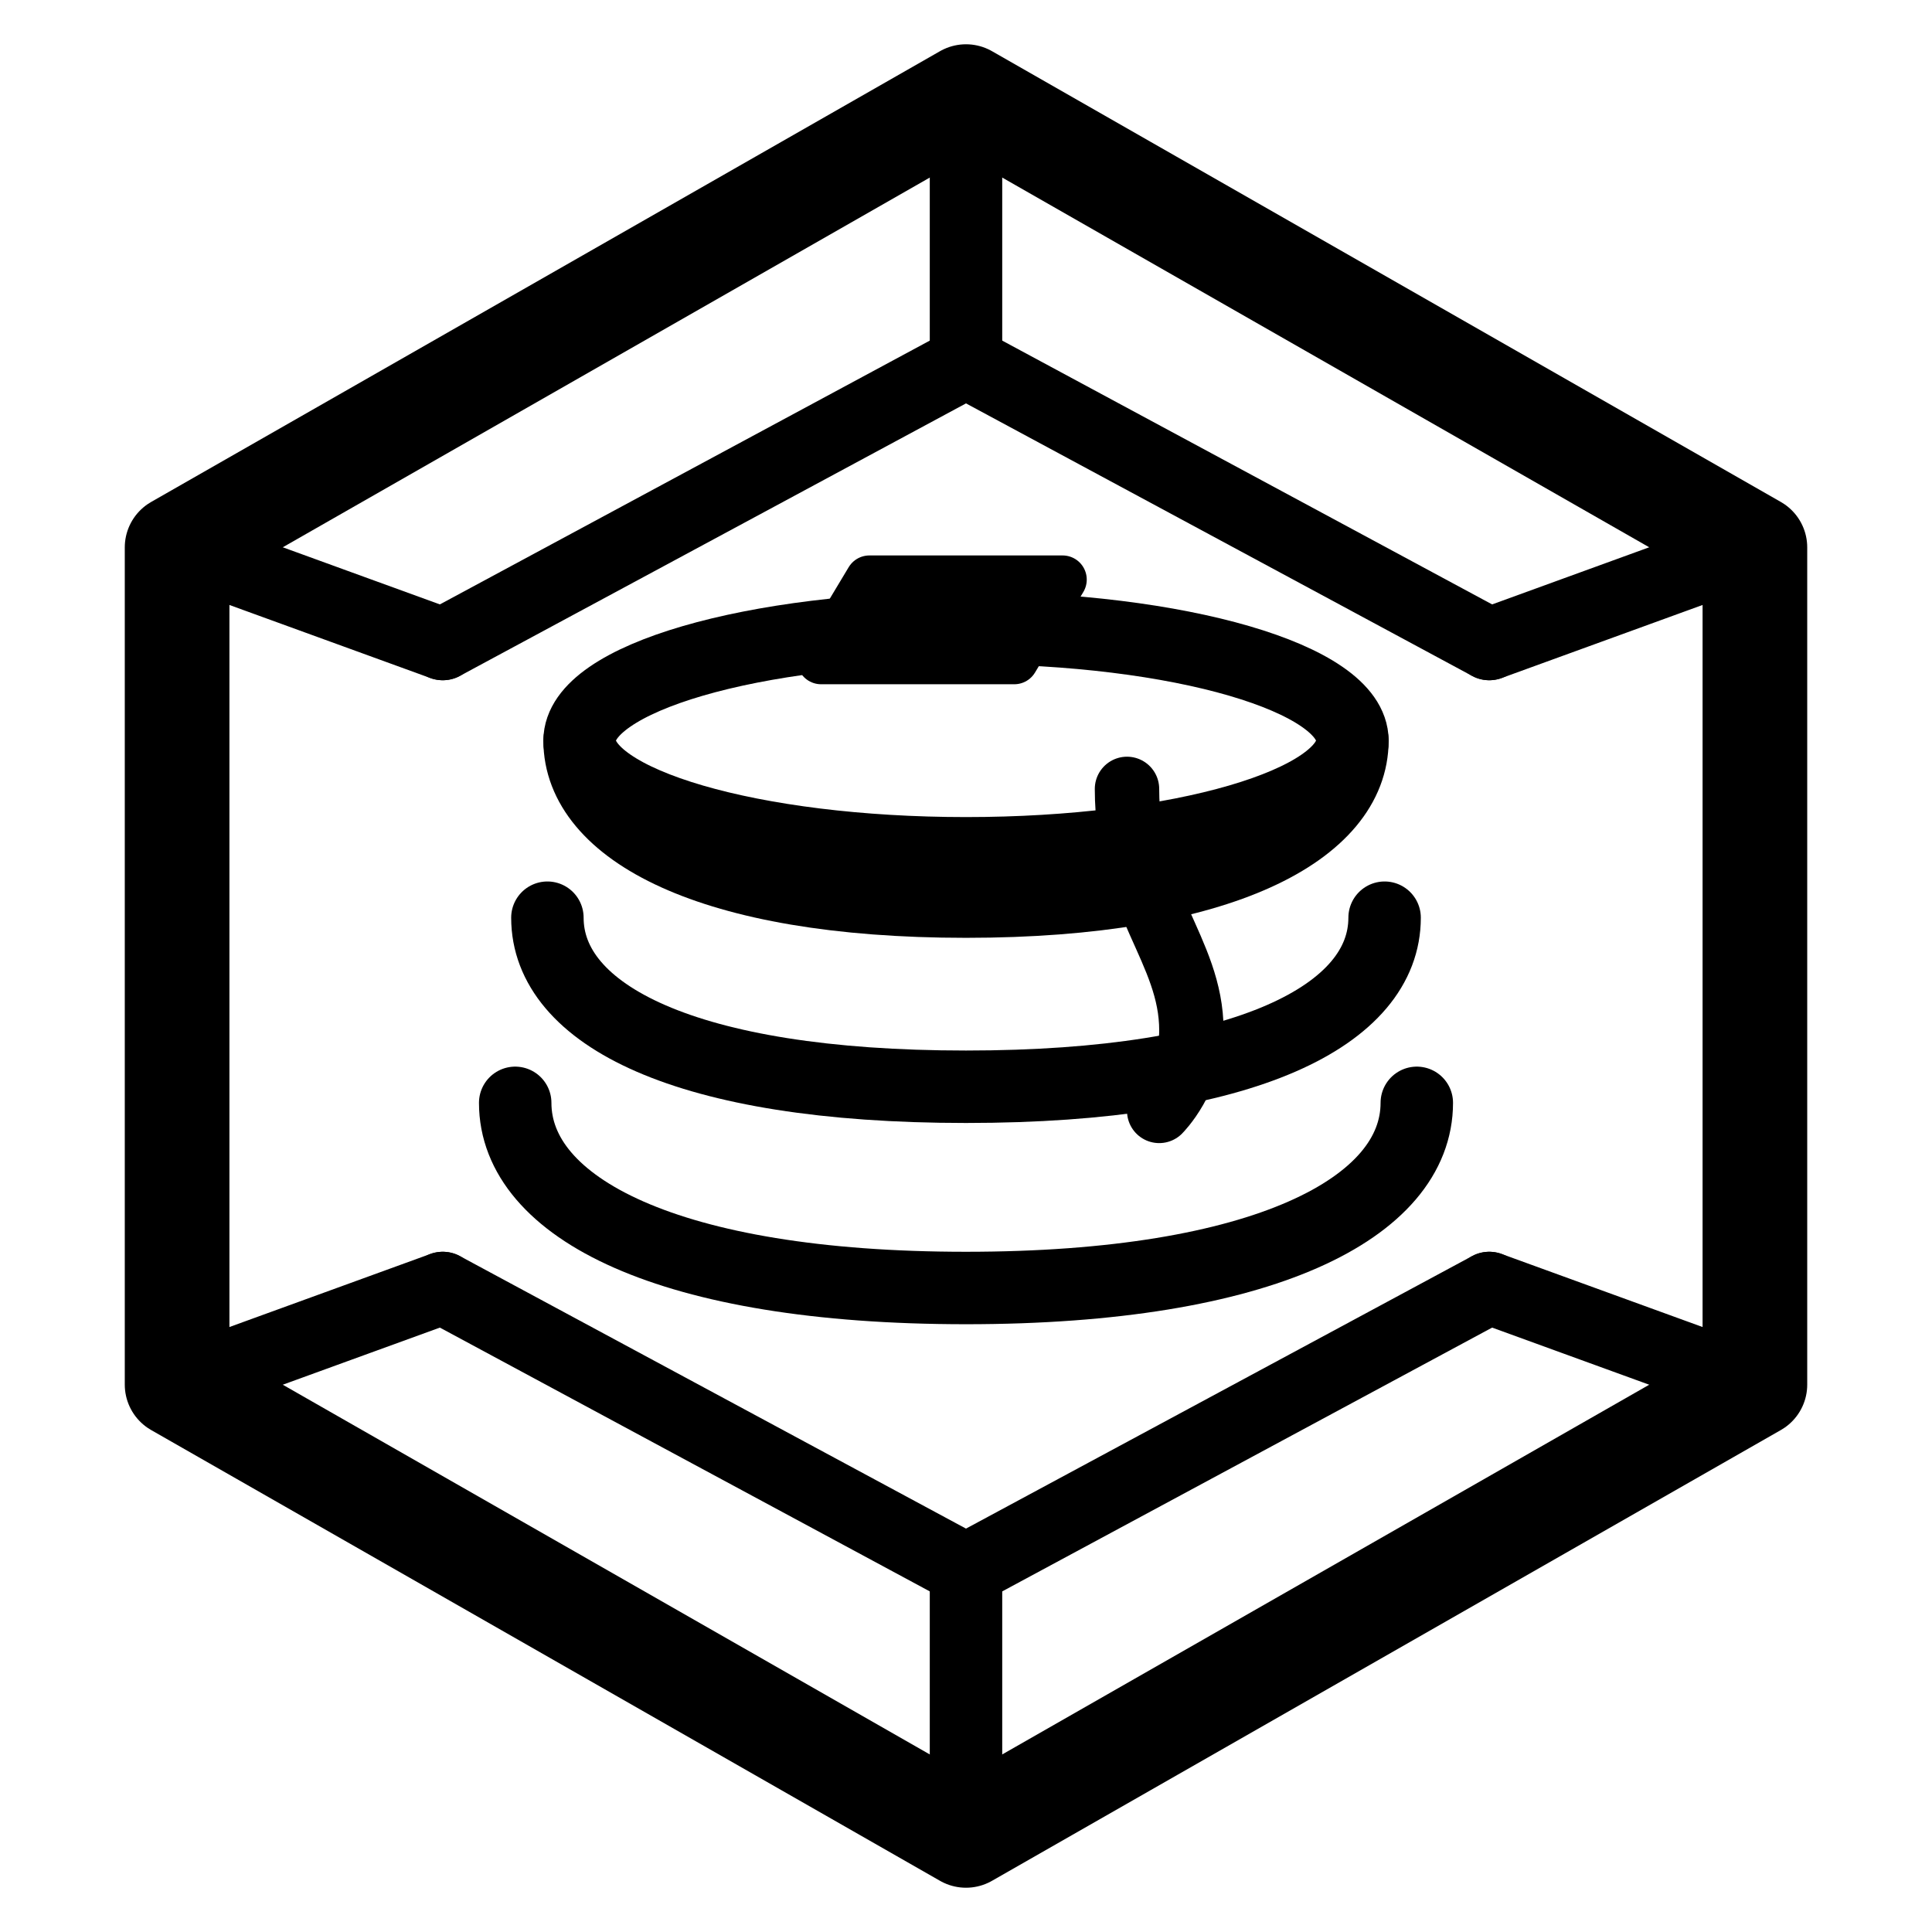
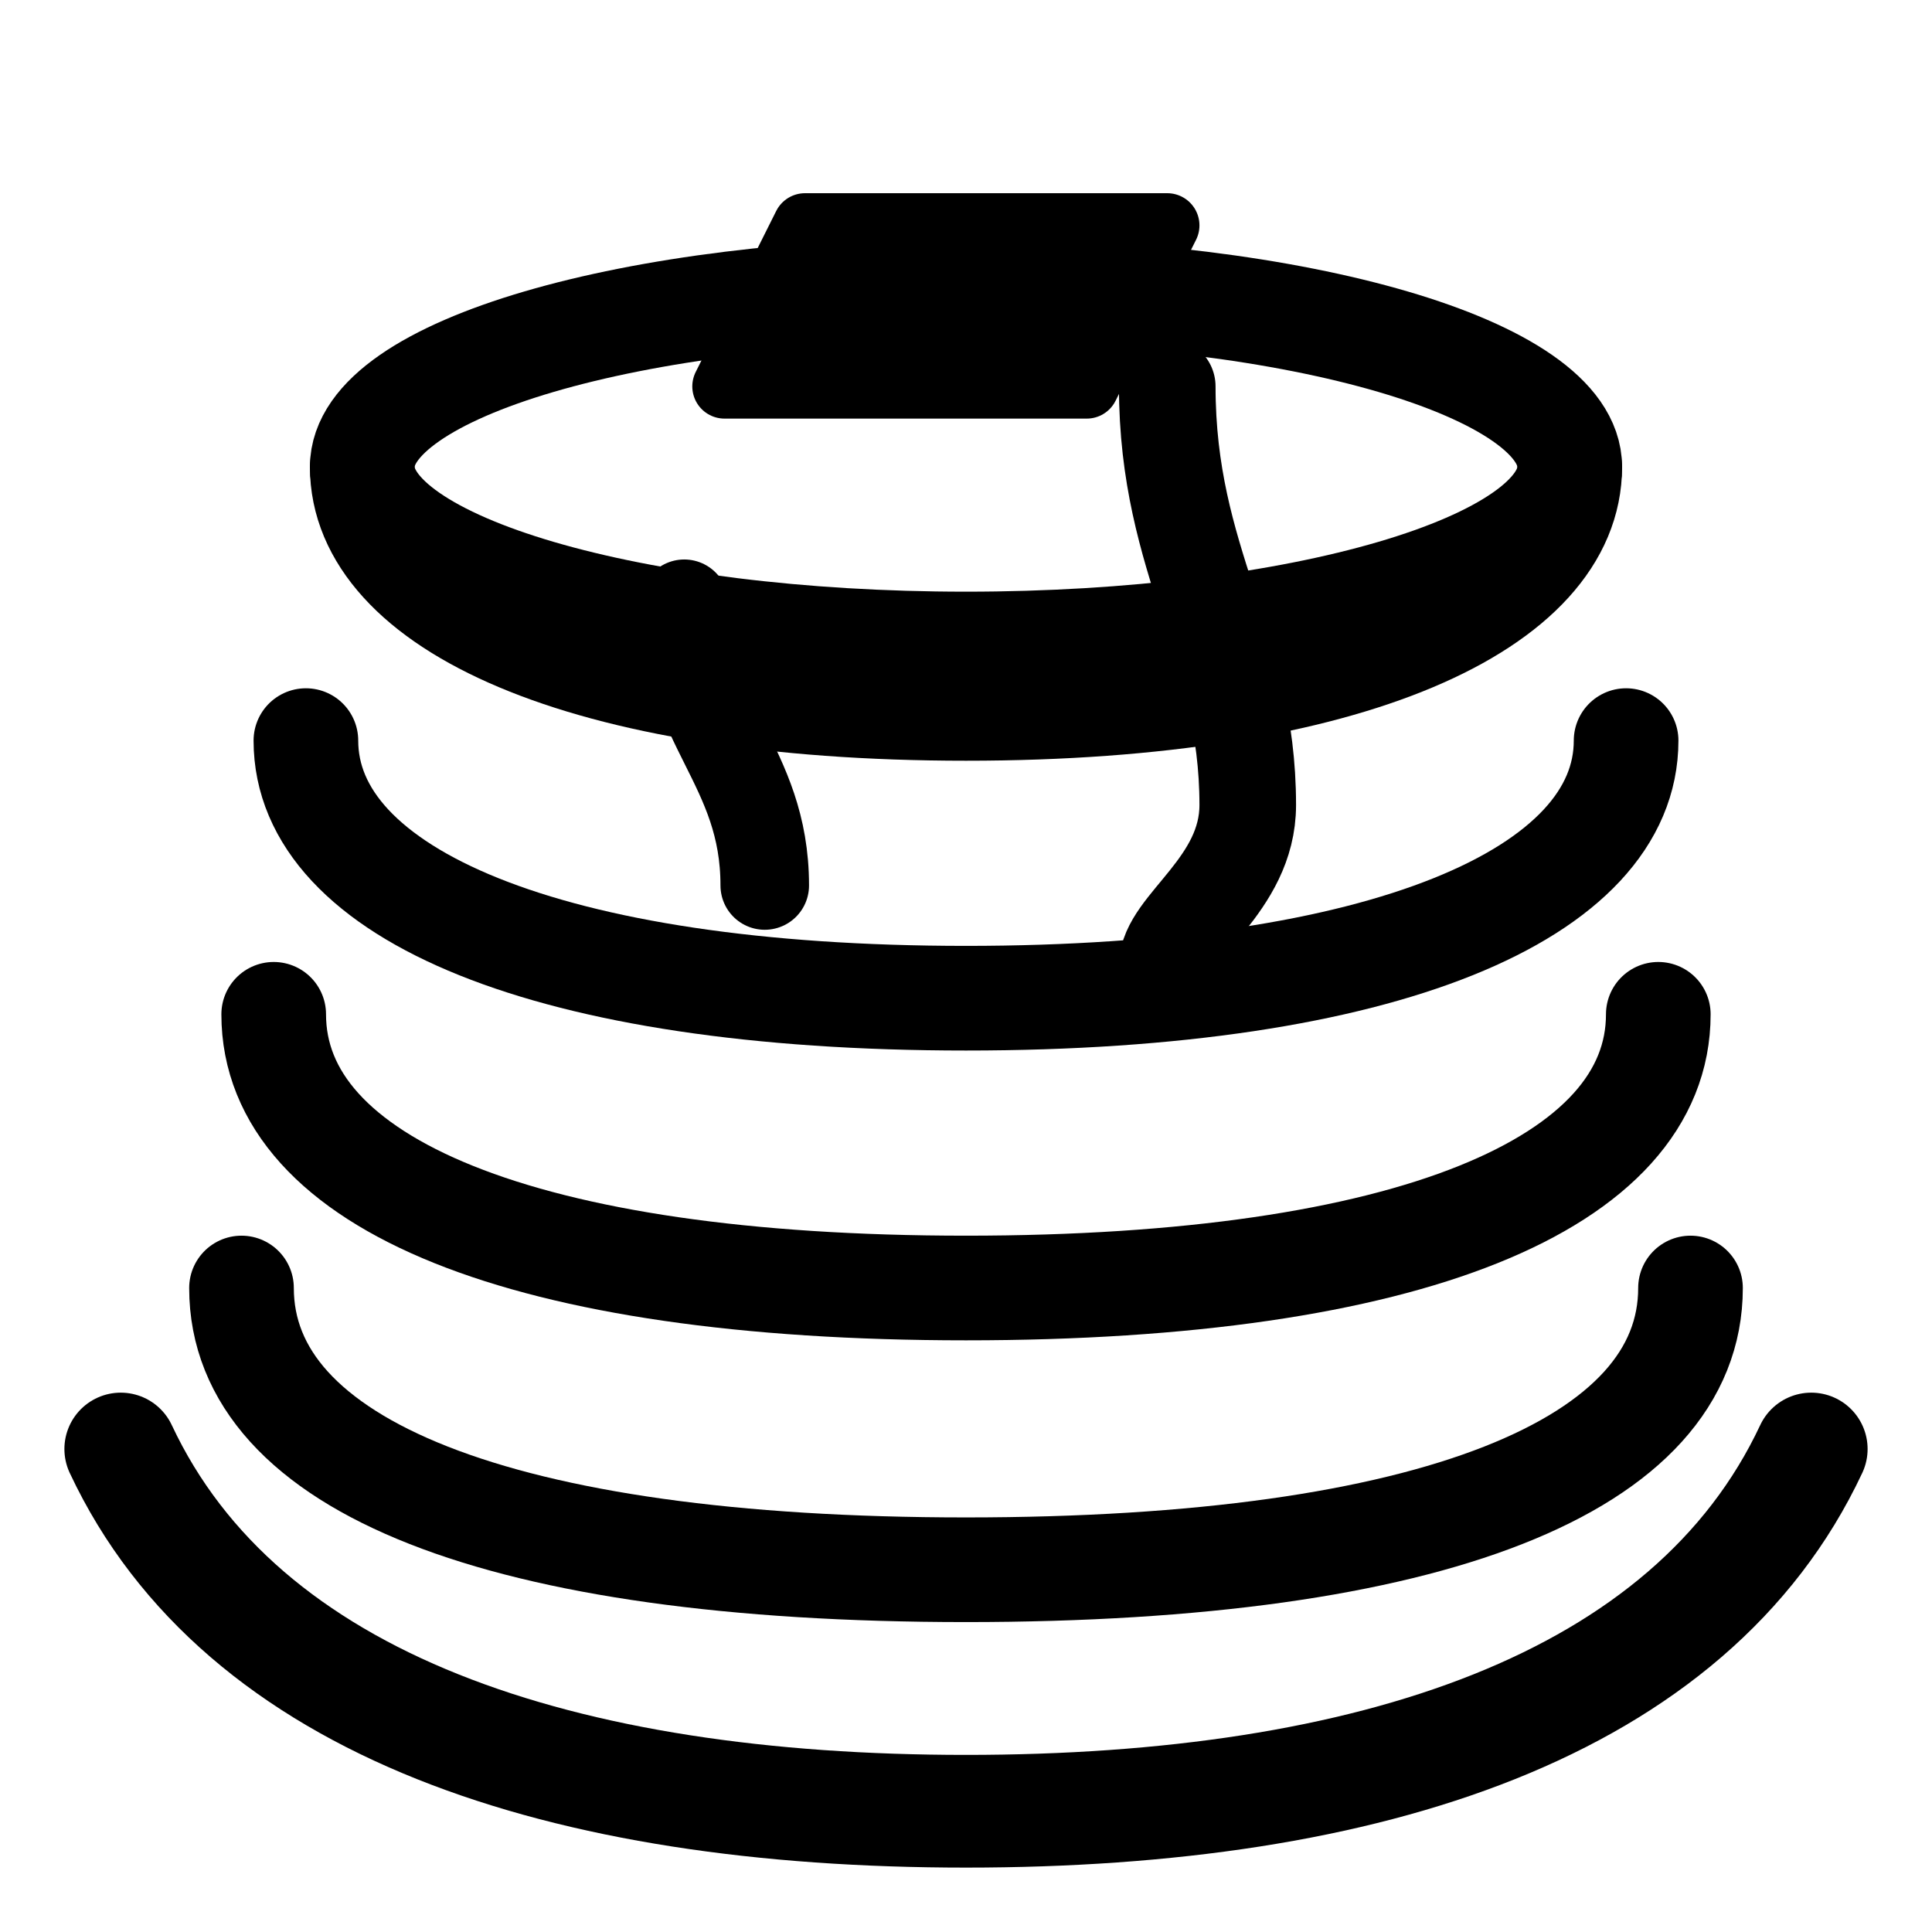
<svg xmlns="http://www.w3.org/2000/svg" viewBox="0 0 24 24" width="24" height="24" fill="none" stroke="currentColor" stroke-linecap="round" stroke-linejoin="round">
-   <polygon points="12,1.2 21.8,6.8 21.8,17.2 12,22.8 2.2,17.2 2.2,6.8" stroke-width="1.3" />
-   <line x1="12" y1="1.2" x2="12" y2="4.5" stroke-width="0.9" />
-   <line x1="2.2" y1="6.8" x2="5.5" y2="8" stroke-width="0.9" />
-   <line x1="21.8" y1="6.8" x2="18.5" y2="8" stroke-width="0.9" />
-   <line x1="2.2" y1="17.2" x2="5.5" y2="16" stroke-width="0.9" />
-   <line x1="21.8" y1="17.2" x2="18.5" y2="16" stroke-width="0.9" />
-   <line x1="12" y1="22.8" x2="12" y2="19.5" stroke-width="0.9" />
-   <path d="M5.5 8 L12 4.5 L18.5 8" stroke-width="0.9" />
-   <path d="M5.5 16 L12 19.5 L18.5 16" stroke-width="0.9" />
-   <polygon points="10.8,7.2 13.2,7.2 12.6,8.2 10.2,8.2" fill="currentColor" stroke-width="0.6" />
-   <ellipse cx="12" cy="9.2" rx="4.8" ry="1.4" stroke-width="0.9" />
-   <path d="M7.2 9.2 C7.2 10.3 8.8 11.2 12 11.2 C15.2 11.2 16.8 10.3 16.8 9.2" stroke-width="0.9" />
-   <path d="M6.8 11.4 C6.8 12.6 8.5 13.5 12 13.5 C15.5 13.5 17.2 12.6 17.2 11.4" stroke-width="0.9" />
-   <path d="M6.4 13.7 C6.4 15 8.3 16 12 16 C15.7 16 17.6 15 17.6 13.7" stroke-width="0.9" />
-   <path d="M14 9.8 C14 11.2 14.8 11.8 14.8 12.8 C14.8 13.4 14.4 13.8 14.4 13.8" stroke-width="0.8" />
+   <polygon points="10,2.8 14.5,2.8 13.5,4.8 9,4.8" fill="currentColor" stroke-width="0.8" />
+   <path d="M14.5 4.8 C14.5 7 15.5 8 15.5 10 C15.5 11 14.5 11.5 14.5 12" stroke-width="1.2" />
+   <path d="M8.5 7.5 C8.5 9 9.5 9.5 9.5 11" stroke-width="1.1" />
+   <ellipse cx="12" cy="5.8" rx="7.5" ry="2.2" stroke-width="1.3" />
+   <path d="M4.5 5.8 C4.5 7.5 7.2 8.8 12 8.8 C16.8 8.8 19.5 7.5 19.5 5.8" stroke-width="1.3" />
+   <path d="M3.8 9.2 C3.8 11.1 6.8 12.4 12 12.4 C17.2 12.4 20.2 11.1 20.2 9.2" stroke-width="1.3" />
+   <path d="M3.4 12.6 C3.4 14.7 6.5 16 12 16 C17.5 16 20.6 14.7 20.6 12.6" stroke-width="1.3" />
+   <path d="M3 16 C3 18.2 6.2 19.5 12 19.5 C17.8 19.5 21 18.2 21 16" stroke-width="1.3" />
+   <path d="M1.5 18 C3 21.2 7 22.5 12 22.5 C17 22.5 21 21.2 22.5 18" stroke-width="1.4" />
</svg>
